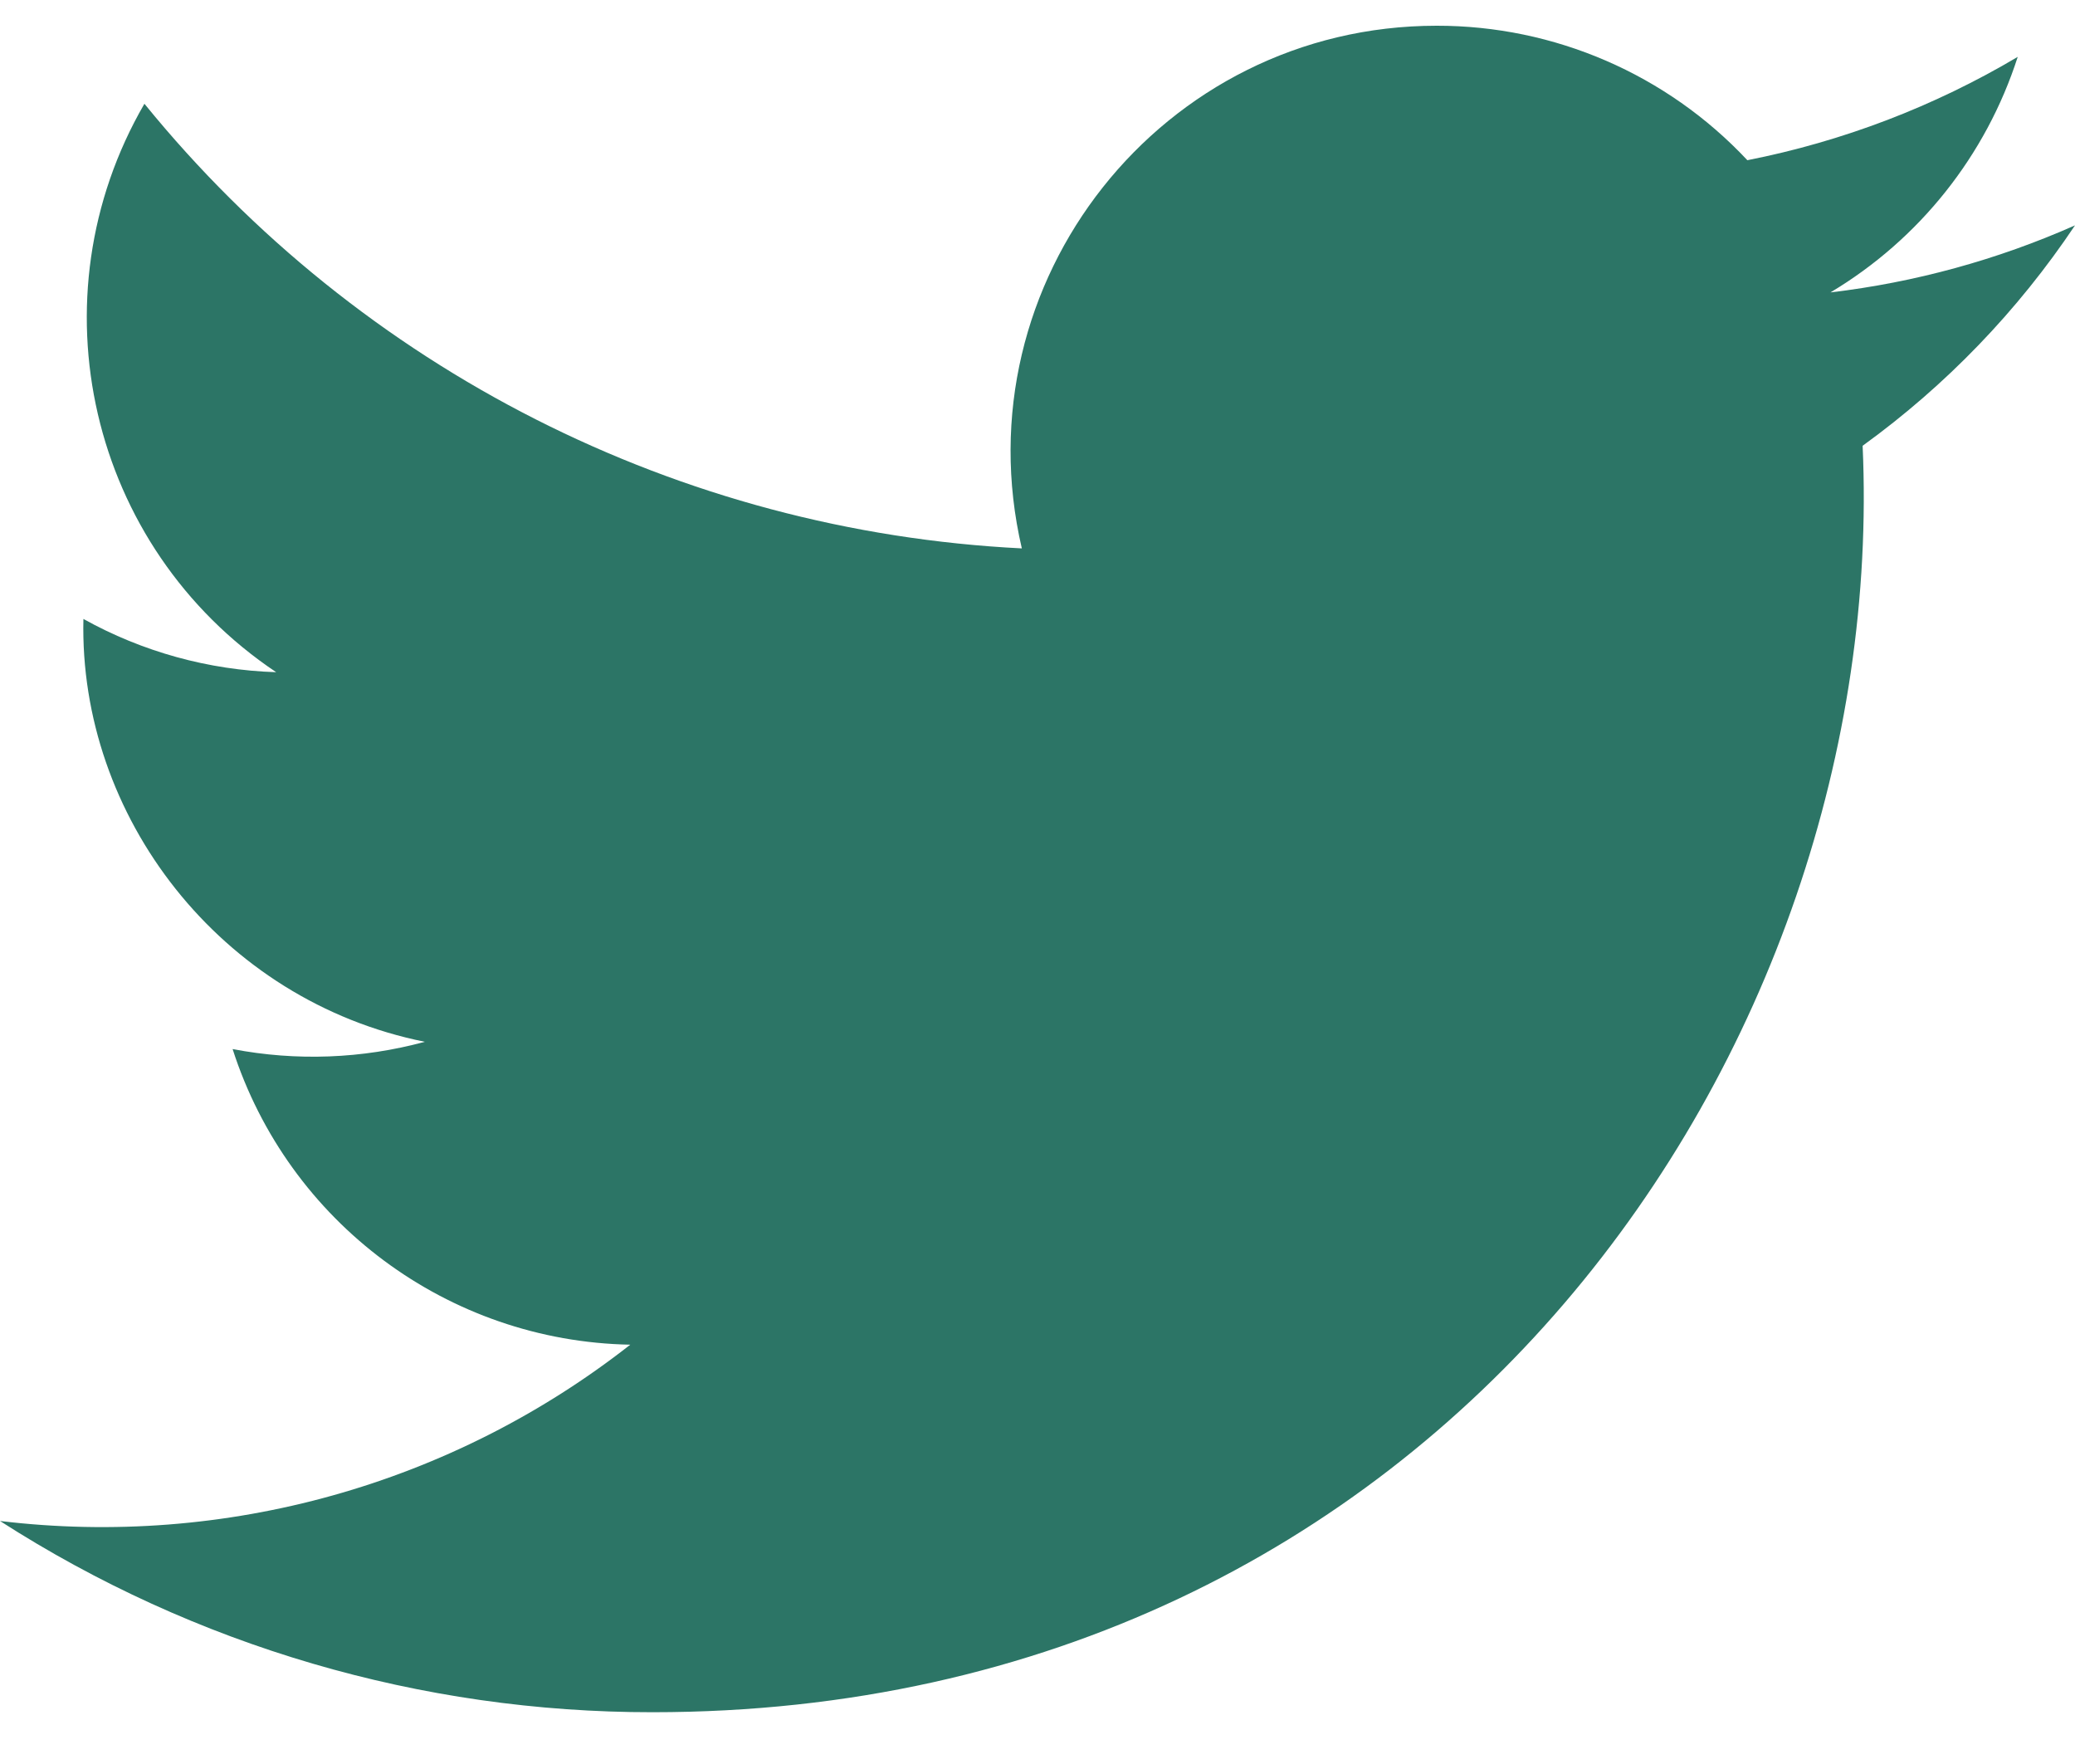
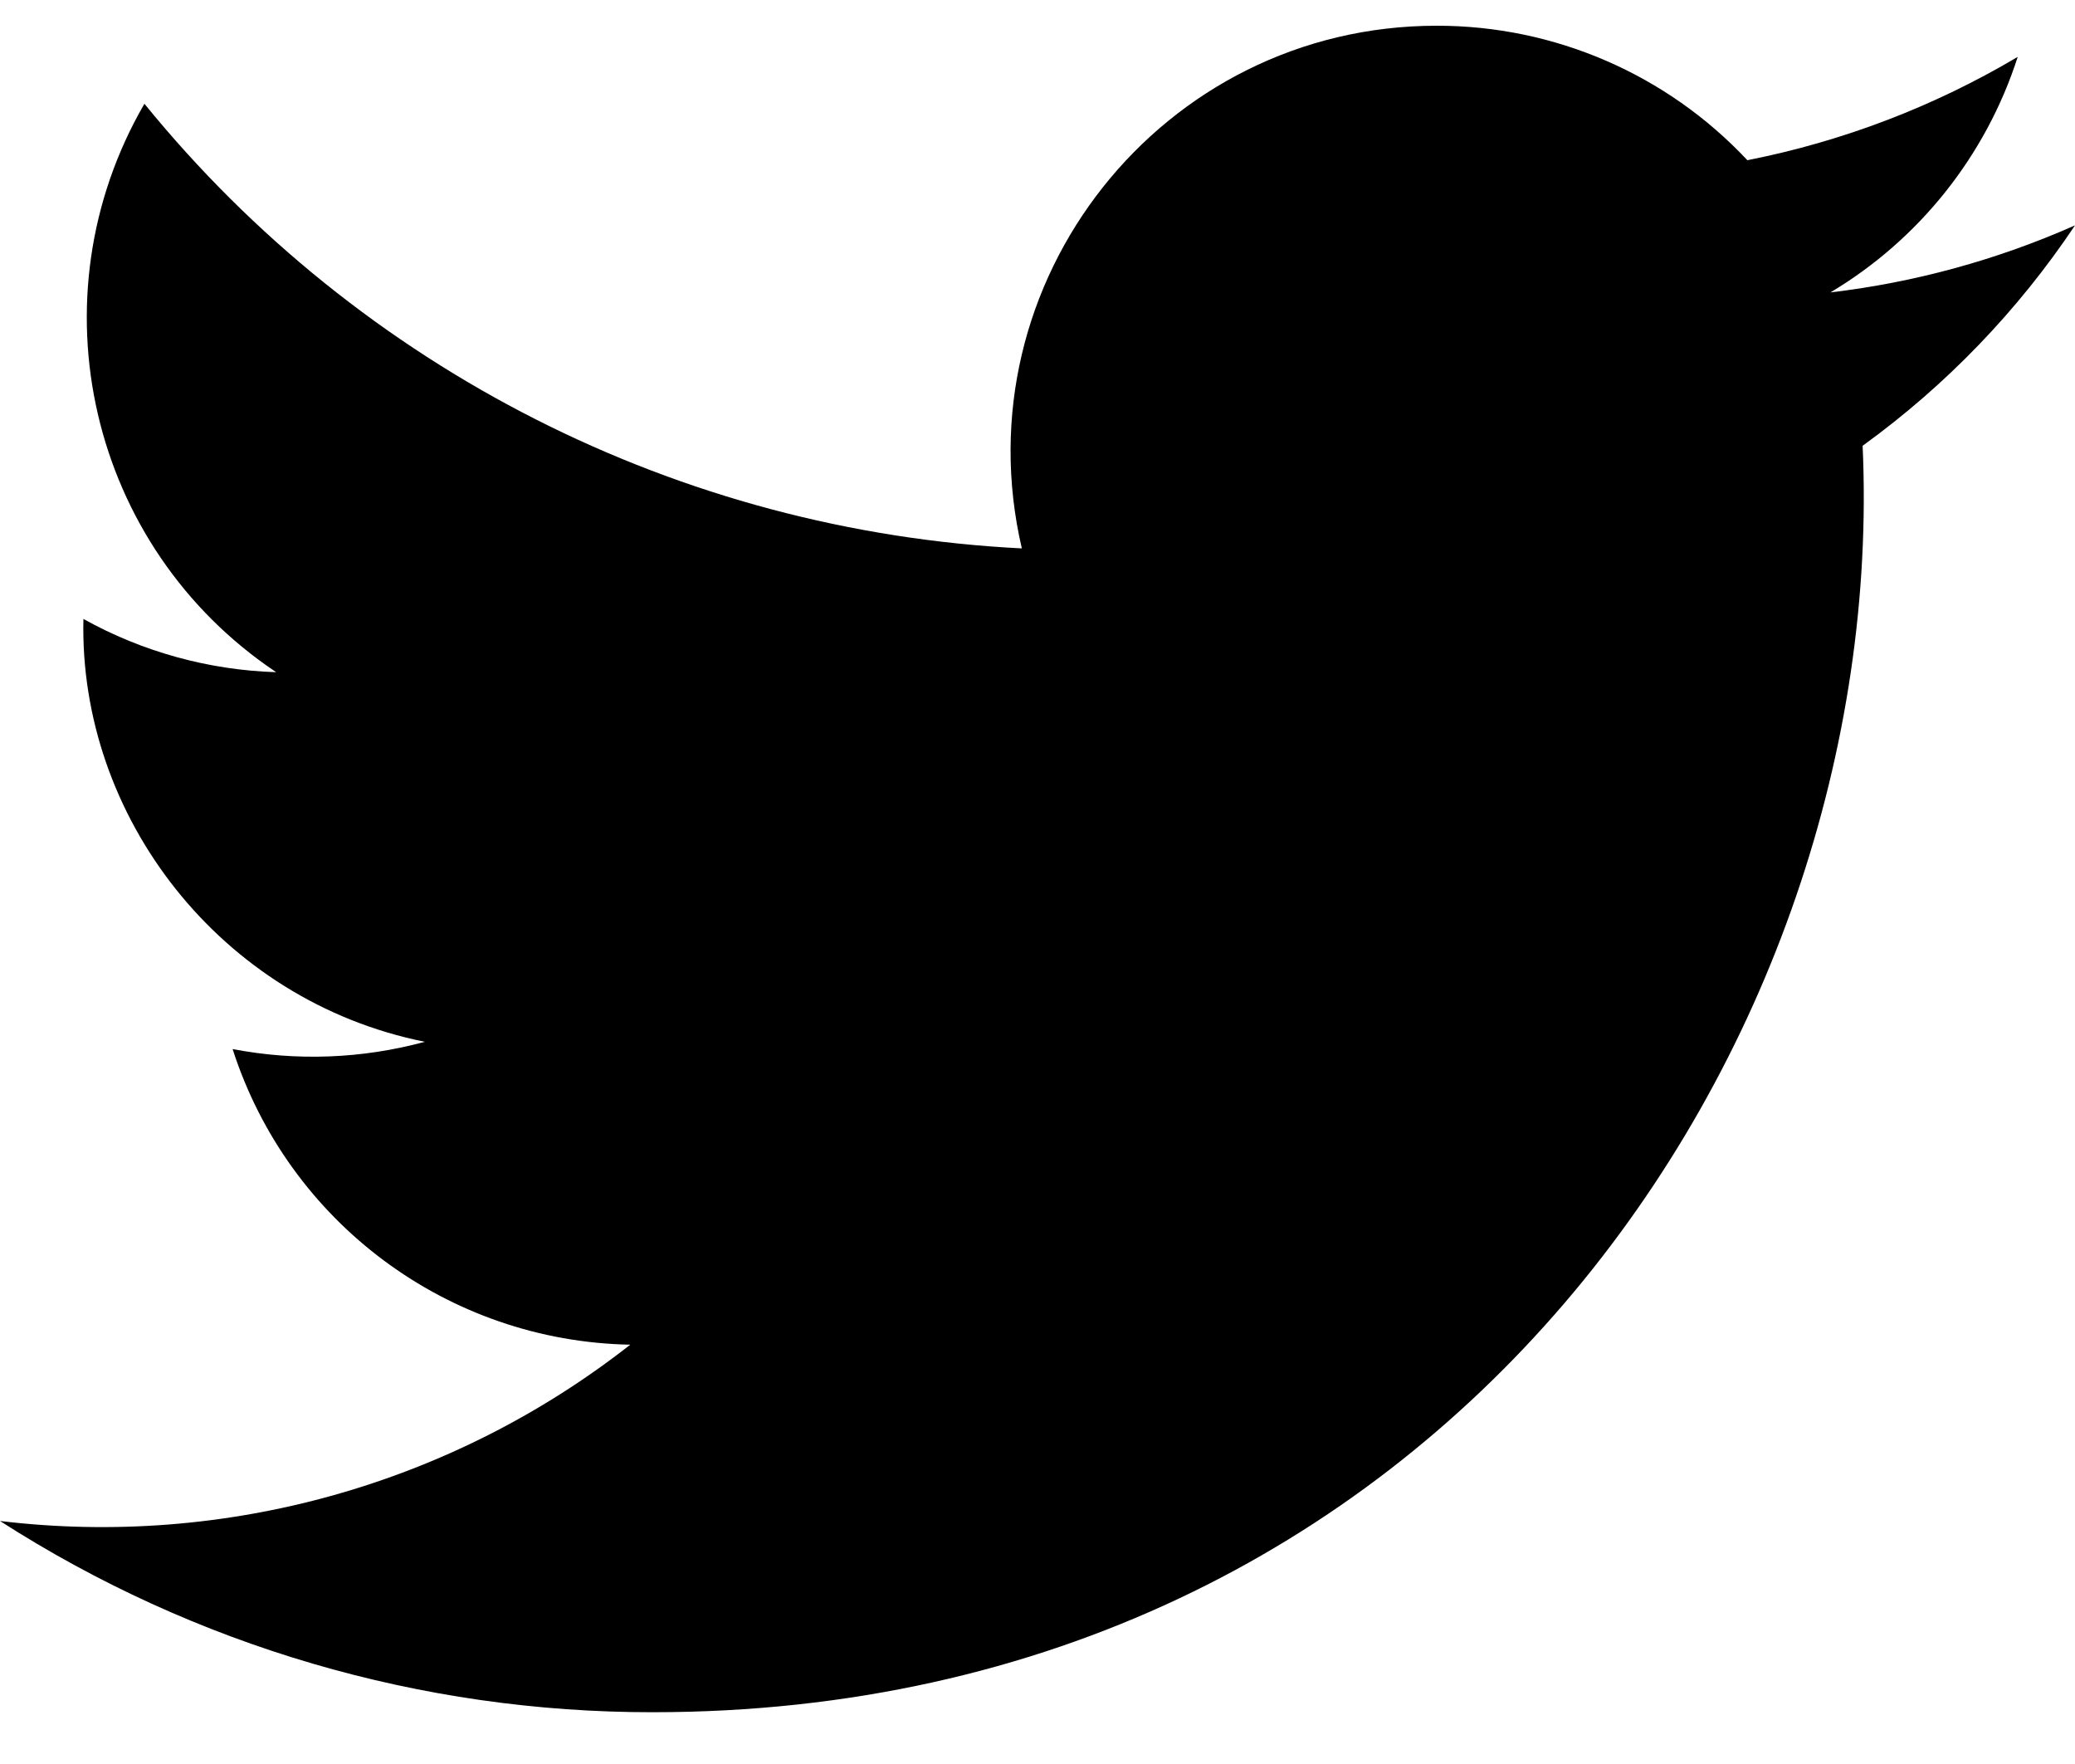
<svg xmlns="http://www.w3.org/2000/svg" width="20" height="17">
-   <path d="M20 2.172a8.192 8.192 0 01-2.357.646 4.11 4.11 0 001.805-2.27 8.22 8.22 0 01-2.606.996A4.096 4.096 0 0013.847.248c-2.65 0-4.596 2.472-3.998 5.037A11.648 11.648 0 011.392 1a4.109 4.109 0 001.27 5.478 4.086 4.086 0 01-1.858-.513c-.045 1.9 1.318 3.679 3.291 4.075a4.113 4.113 0 01-1.853.07 4.106 4.106 0 003.833 2.849A8.25 8.25 0 010 14.658a11.616 11.616 0 006.29 1.843c7.618 0 11.923-6.434 11.663-12.205A8.354 8.354 0 0020 2.172z" fill="#2C7566" fill-rule="nonzero" />
+   <path d="M20 2.172a8.192 8.192 0 01-2.357.646 4.11 4.11 0 001.805-2.27 8.22 8.22 0 01-2.606.996A4.096 4.096 0 0013.847.248c-2.65 0-4.596 2.472-3.998 5.037A11.648 11.648 0 011.392 1a4.109 4.109 0 001.27 5.478 4.086 4.086 0 01-1.858-.513c-.045 1.9 1.318 3.679 3.291 4.075a4.113 4.113 0 01-1.853.07 4.106 4.106 0 003.833 2.849A8.25 8.25 0 010 14.658a11.616 11.616 0 006.29 1.843c7.618 0 11.923-6.434 11.663-12.205A8.354 8.354 0 0020 2.172z" fill="currentColor" fill-rule="nonzero" />
</svg>
